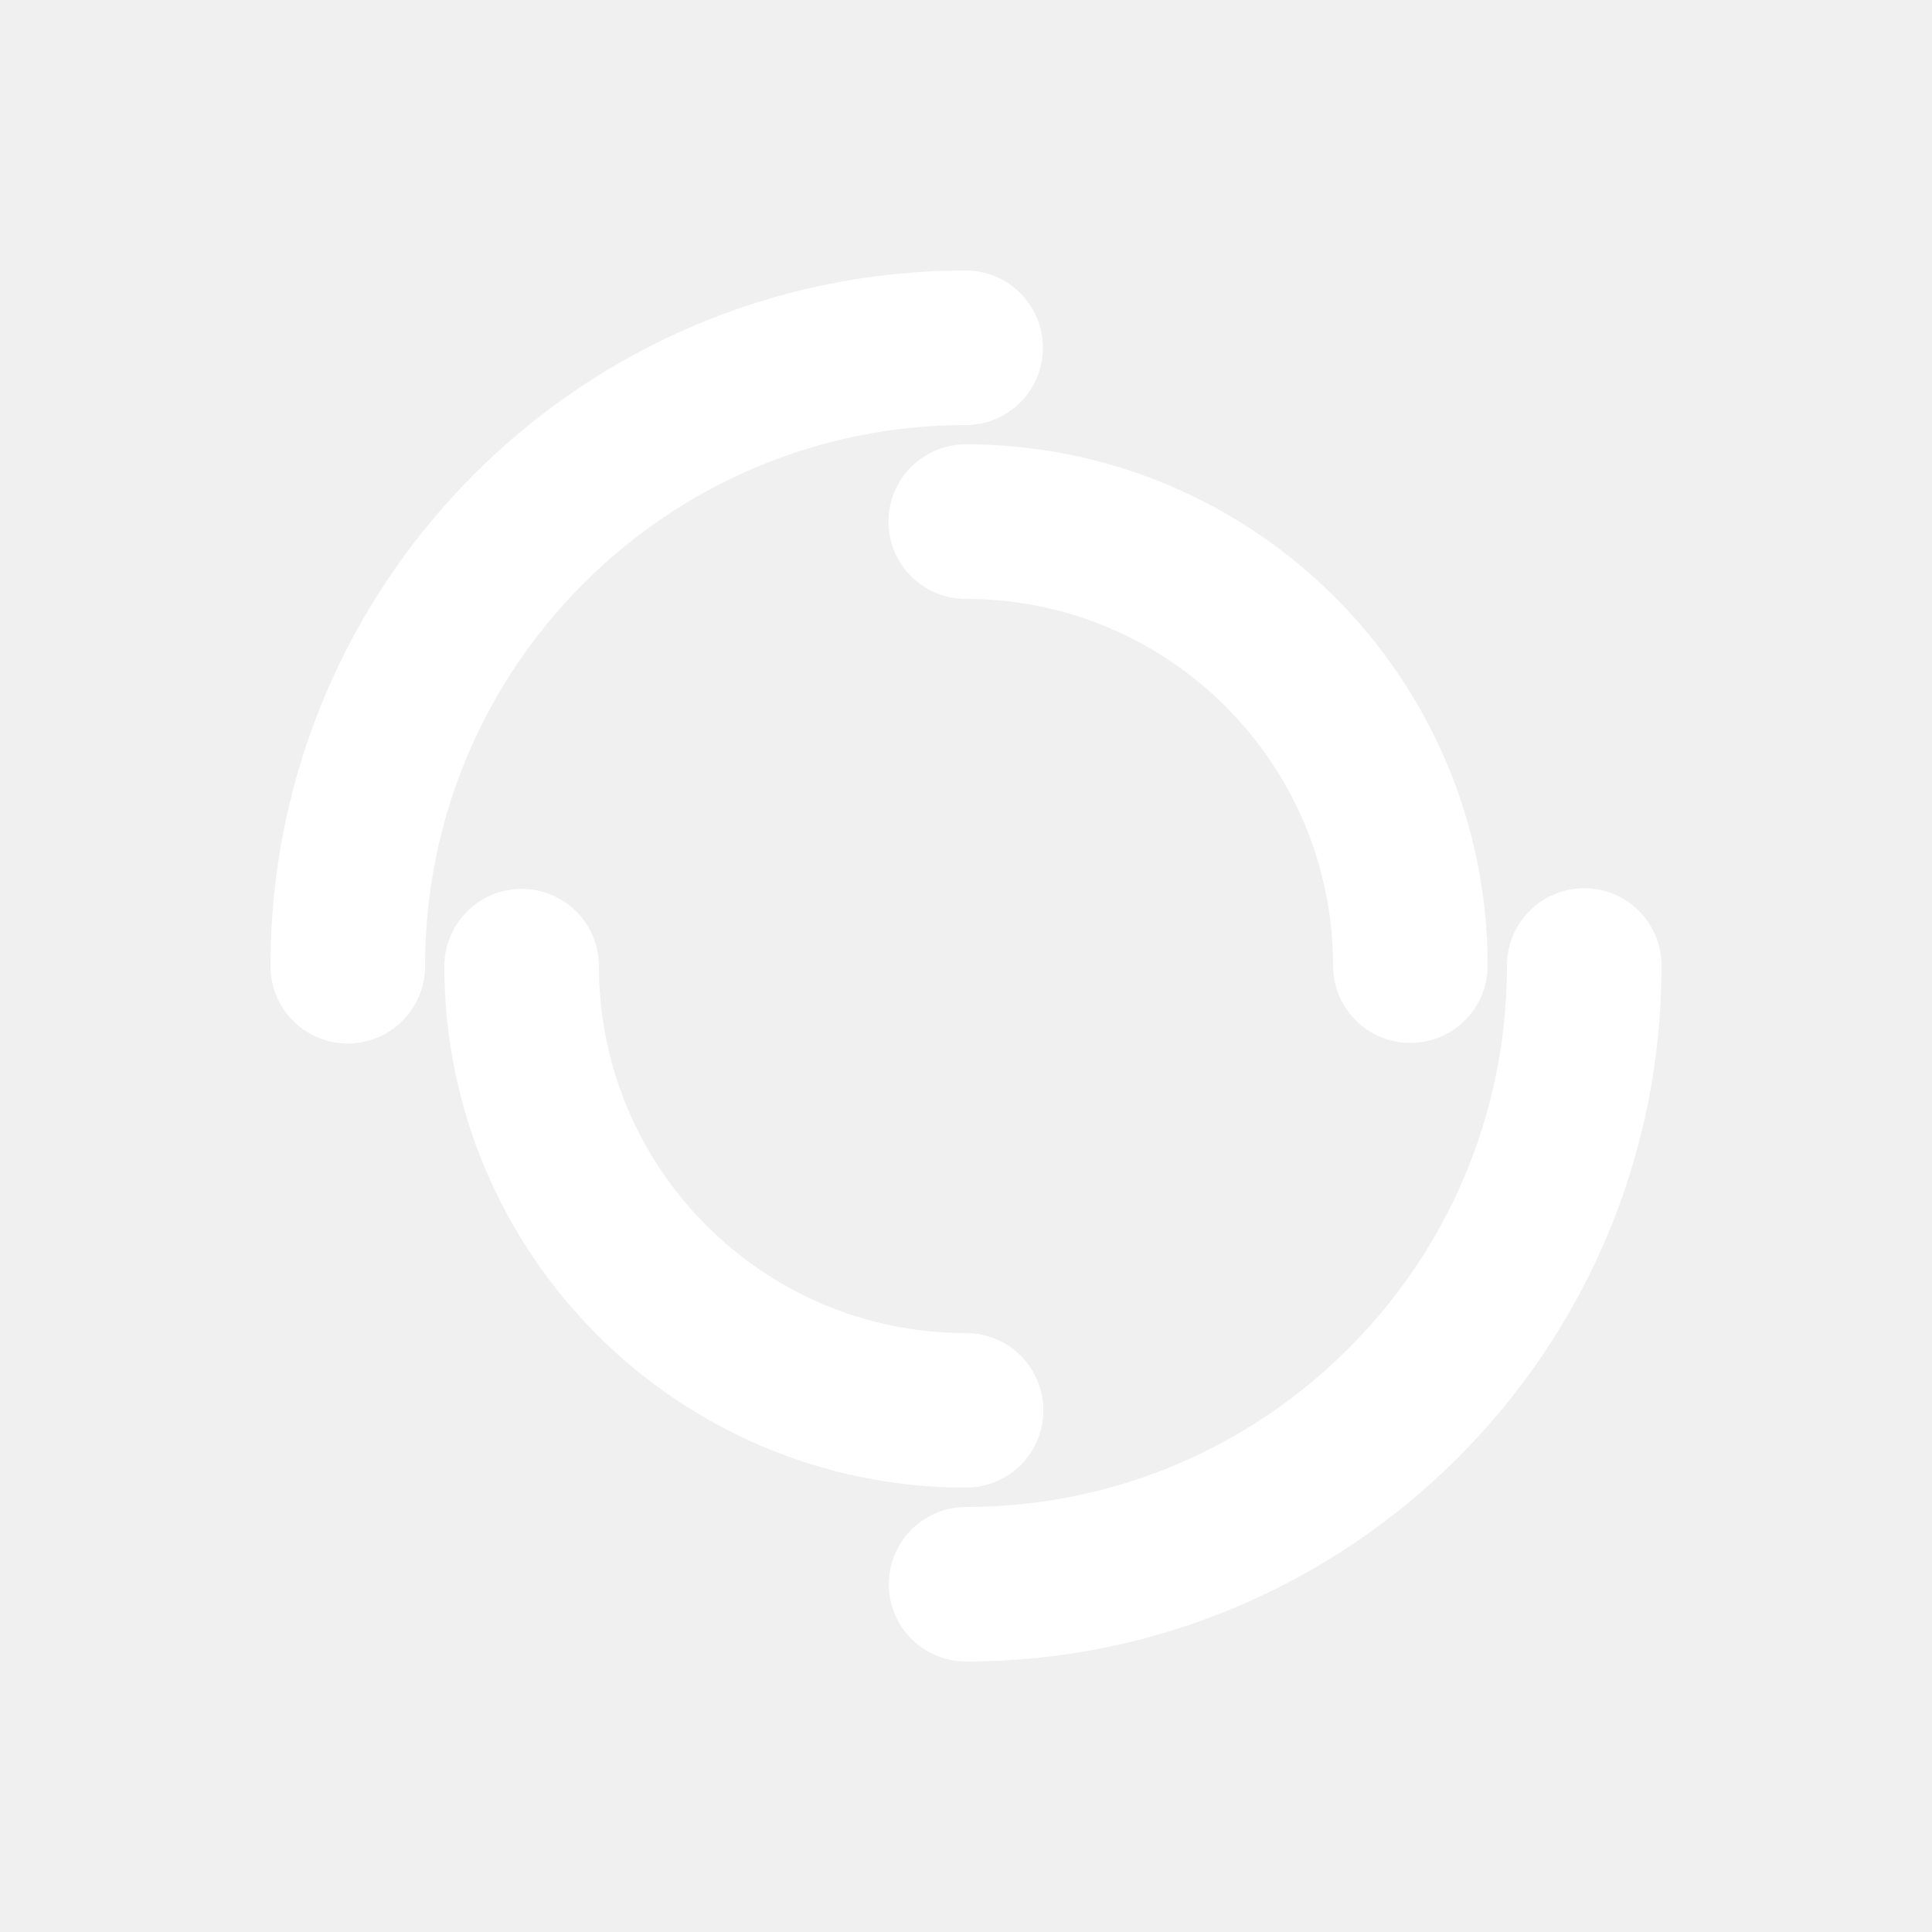
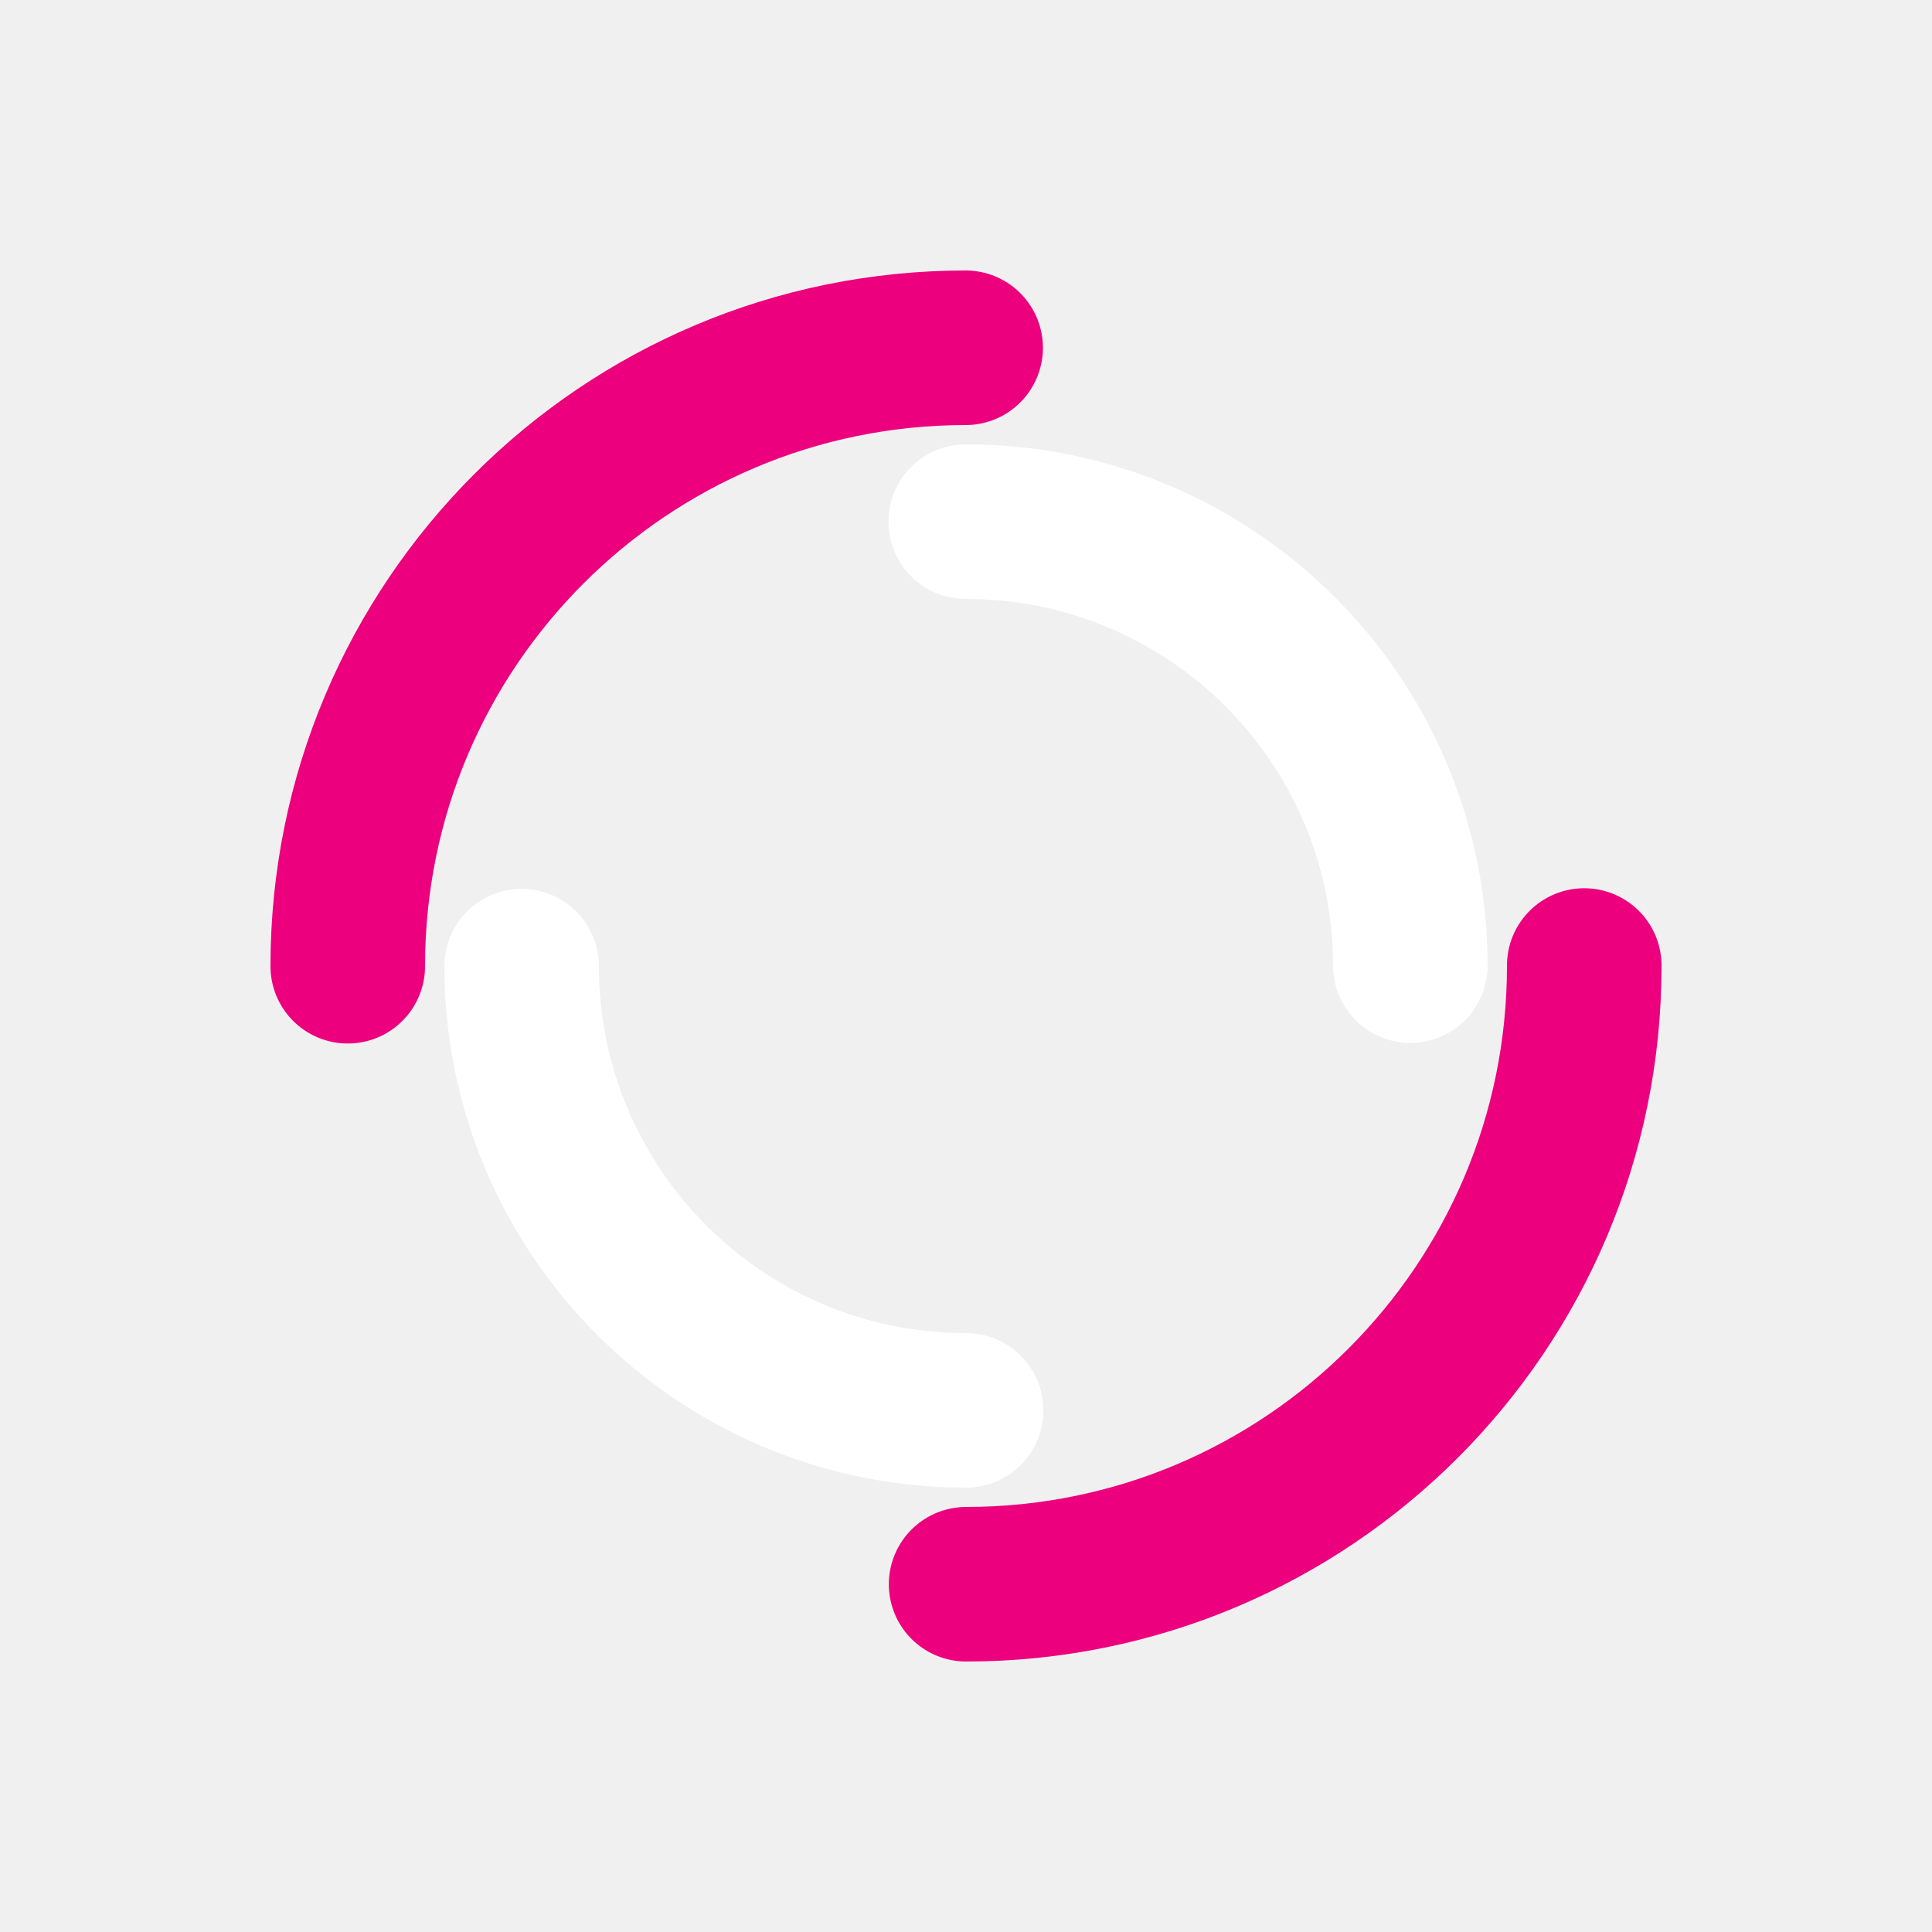
<svg xmlns="http://www.w3.org/2000/svg" style="margin: auto; background: none; display: block; shape-rendering: auto;" width="200px" height="200px" viewBox="0 0 100 100" preserveAspectRatio="xMidYMid">
-   <circle cx="50" cy="50" r="32" stroke-width="8" stroke="#ffffff" stroke-dasharray="50.265 50.265" fill="none" stroke-linecap="round">
+   <circle cx="50" cy="50" r="32" stroke-width="8" stroke="#ec007d" stroke-dasharray="50.265 50.265" fill="none" stroke-linecap="round">
    <animateTransform attributeName="transform" type="rotate" dur="1s" repeatCount="indefinite" keyTimes="0;1" values="0 50 50;360 50 50" />
  </circle>
  <circle cx="50" cy="50" r="23" stroke-width="8" stroke="#ffffff" stroke-dasharray="36.128 36.128" stroke-dashoffset="36.128" fill="none" stroke-linecap="round">
    <animateTransform attributeName="transform" type="rotate" dur="1s" repeatCount="indefinite" keyTimes="0;1" values="0 50 50;-360 50 50" />
  </circle>
</svg>
